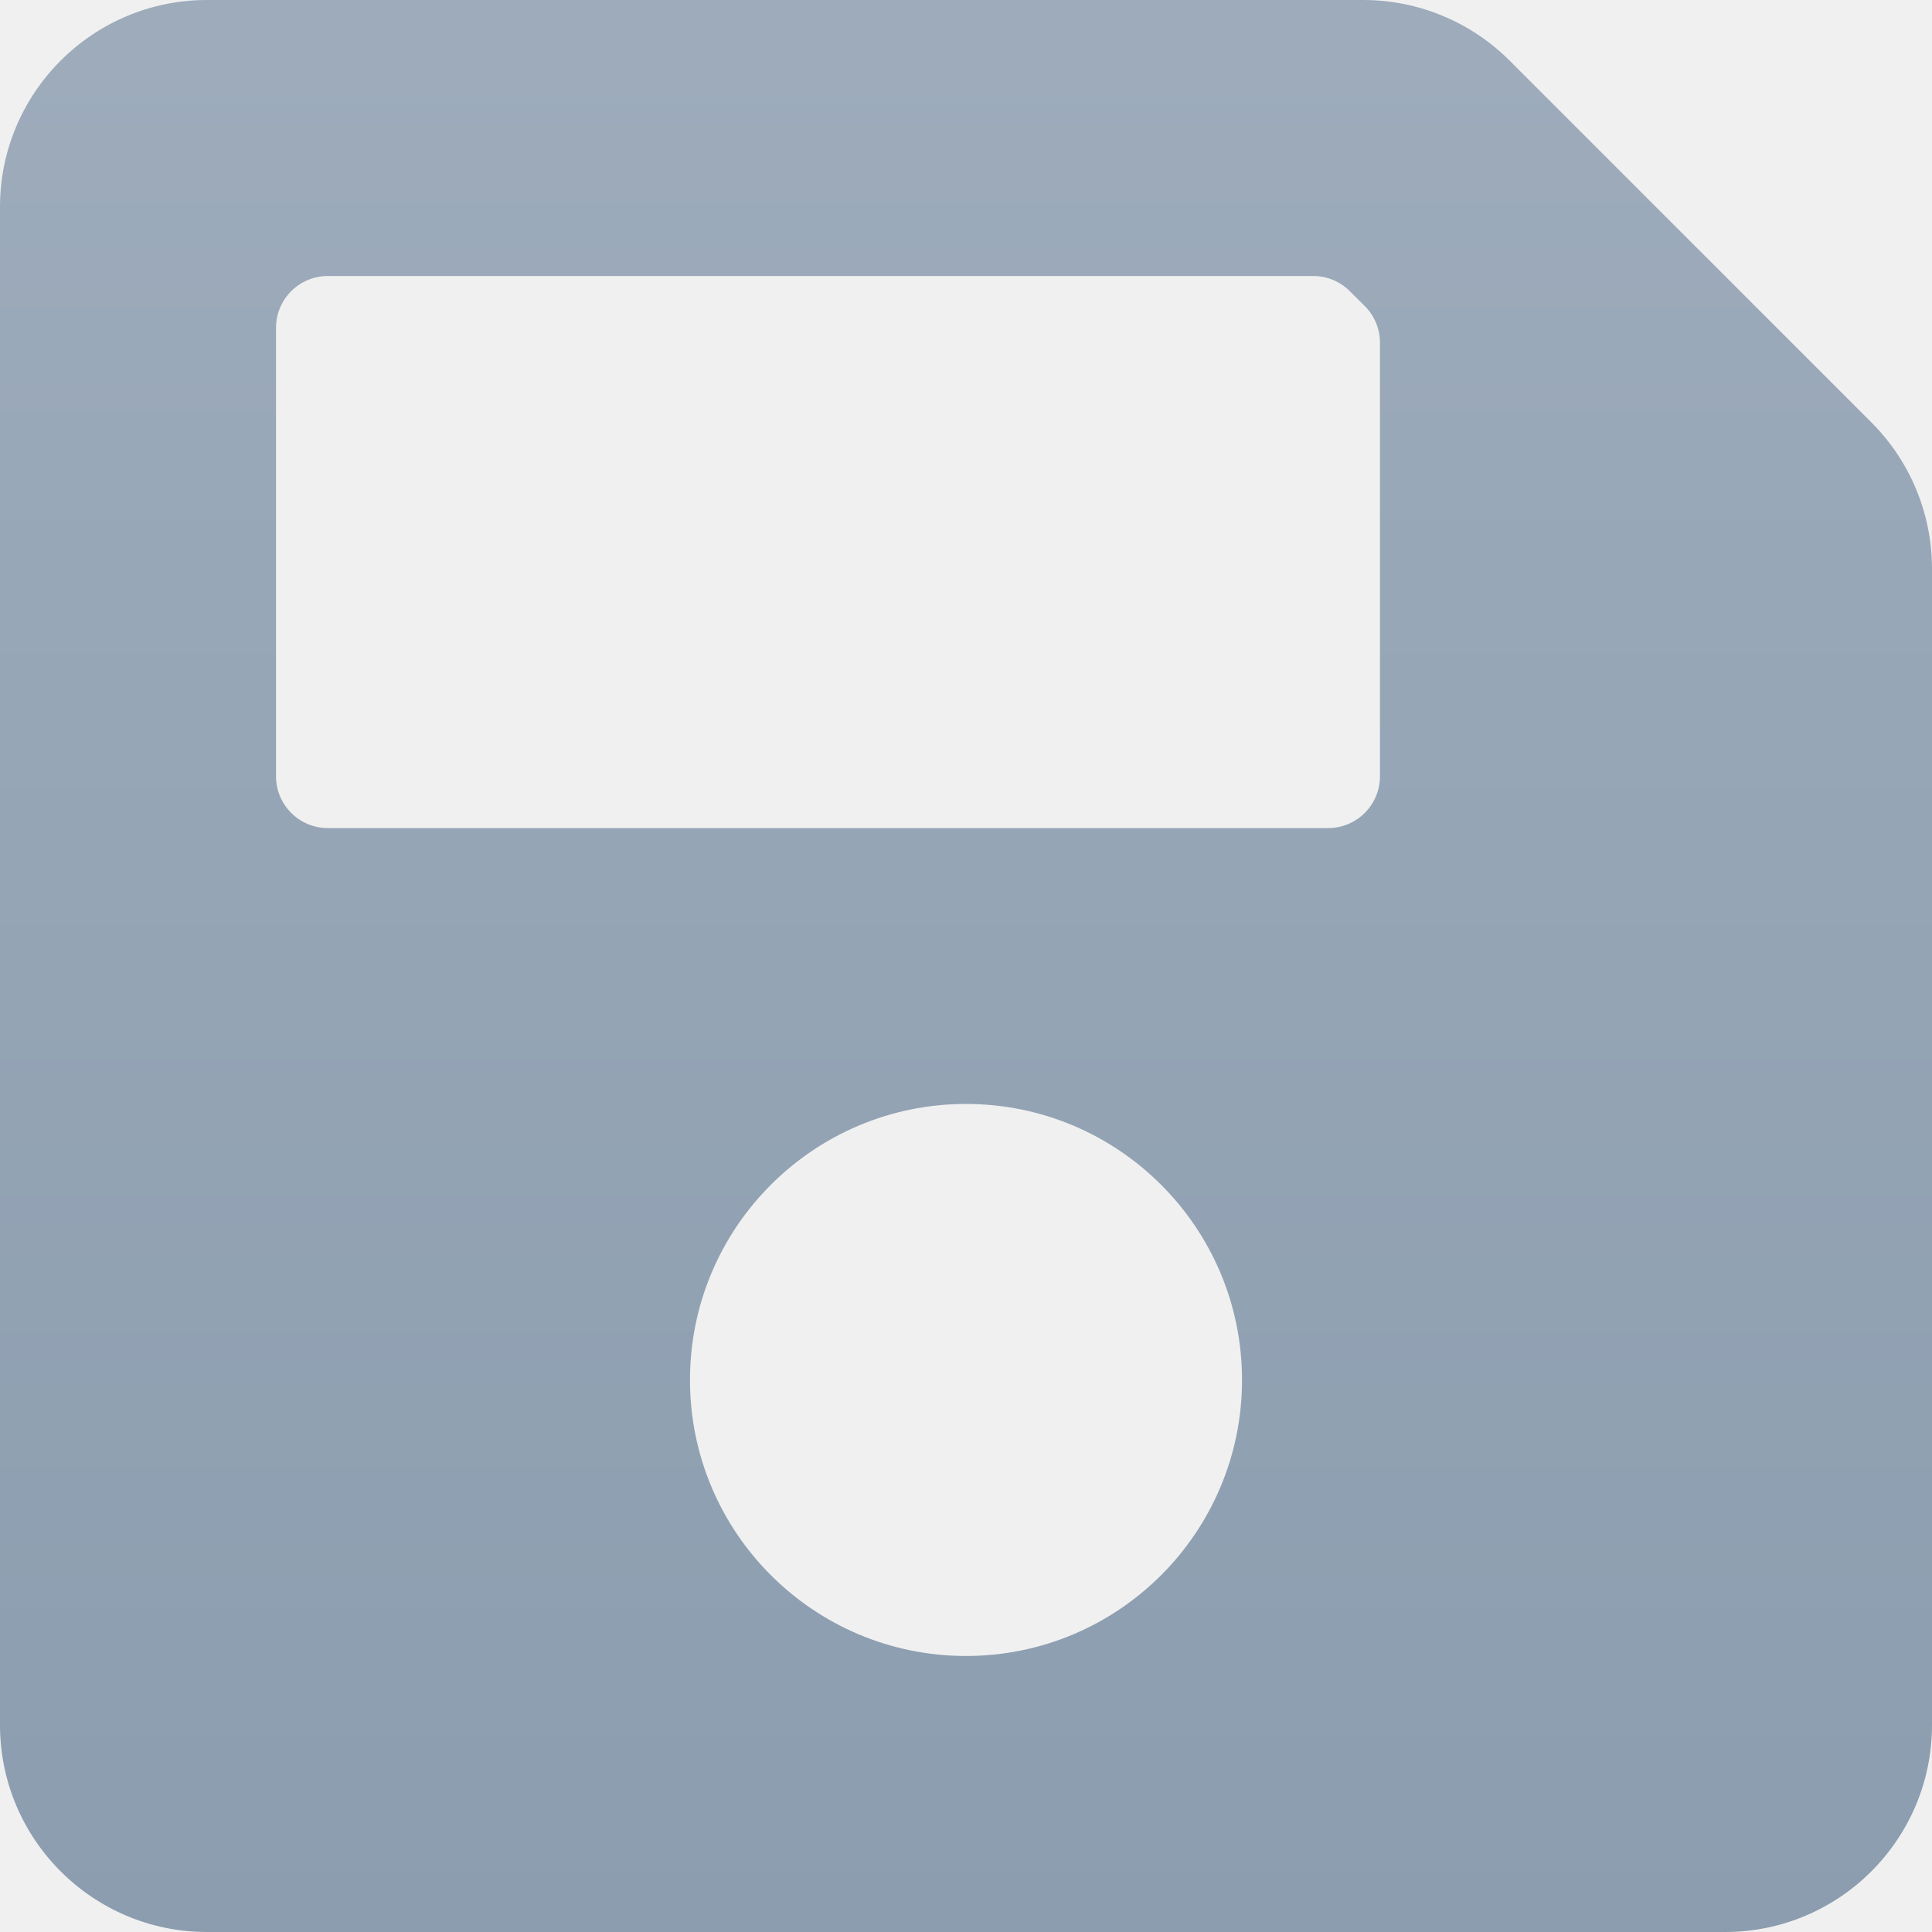
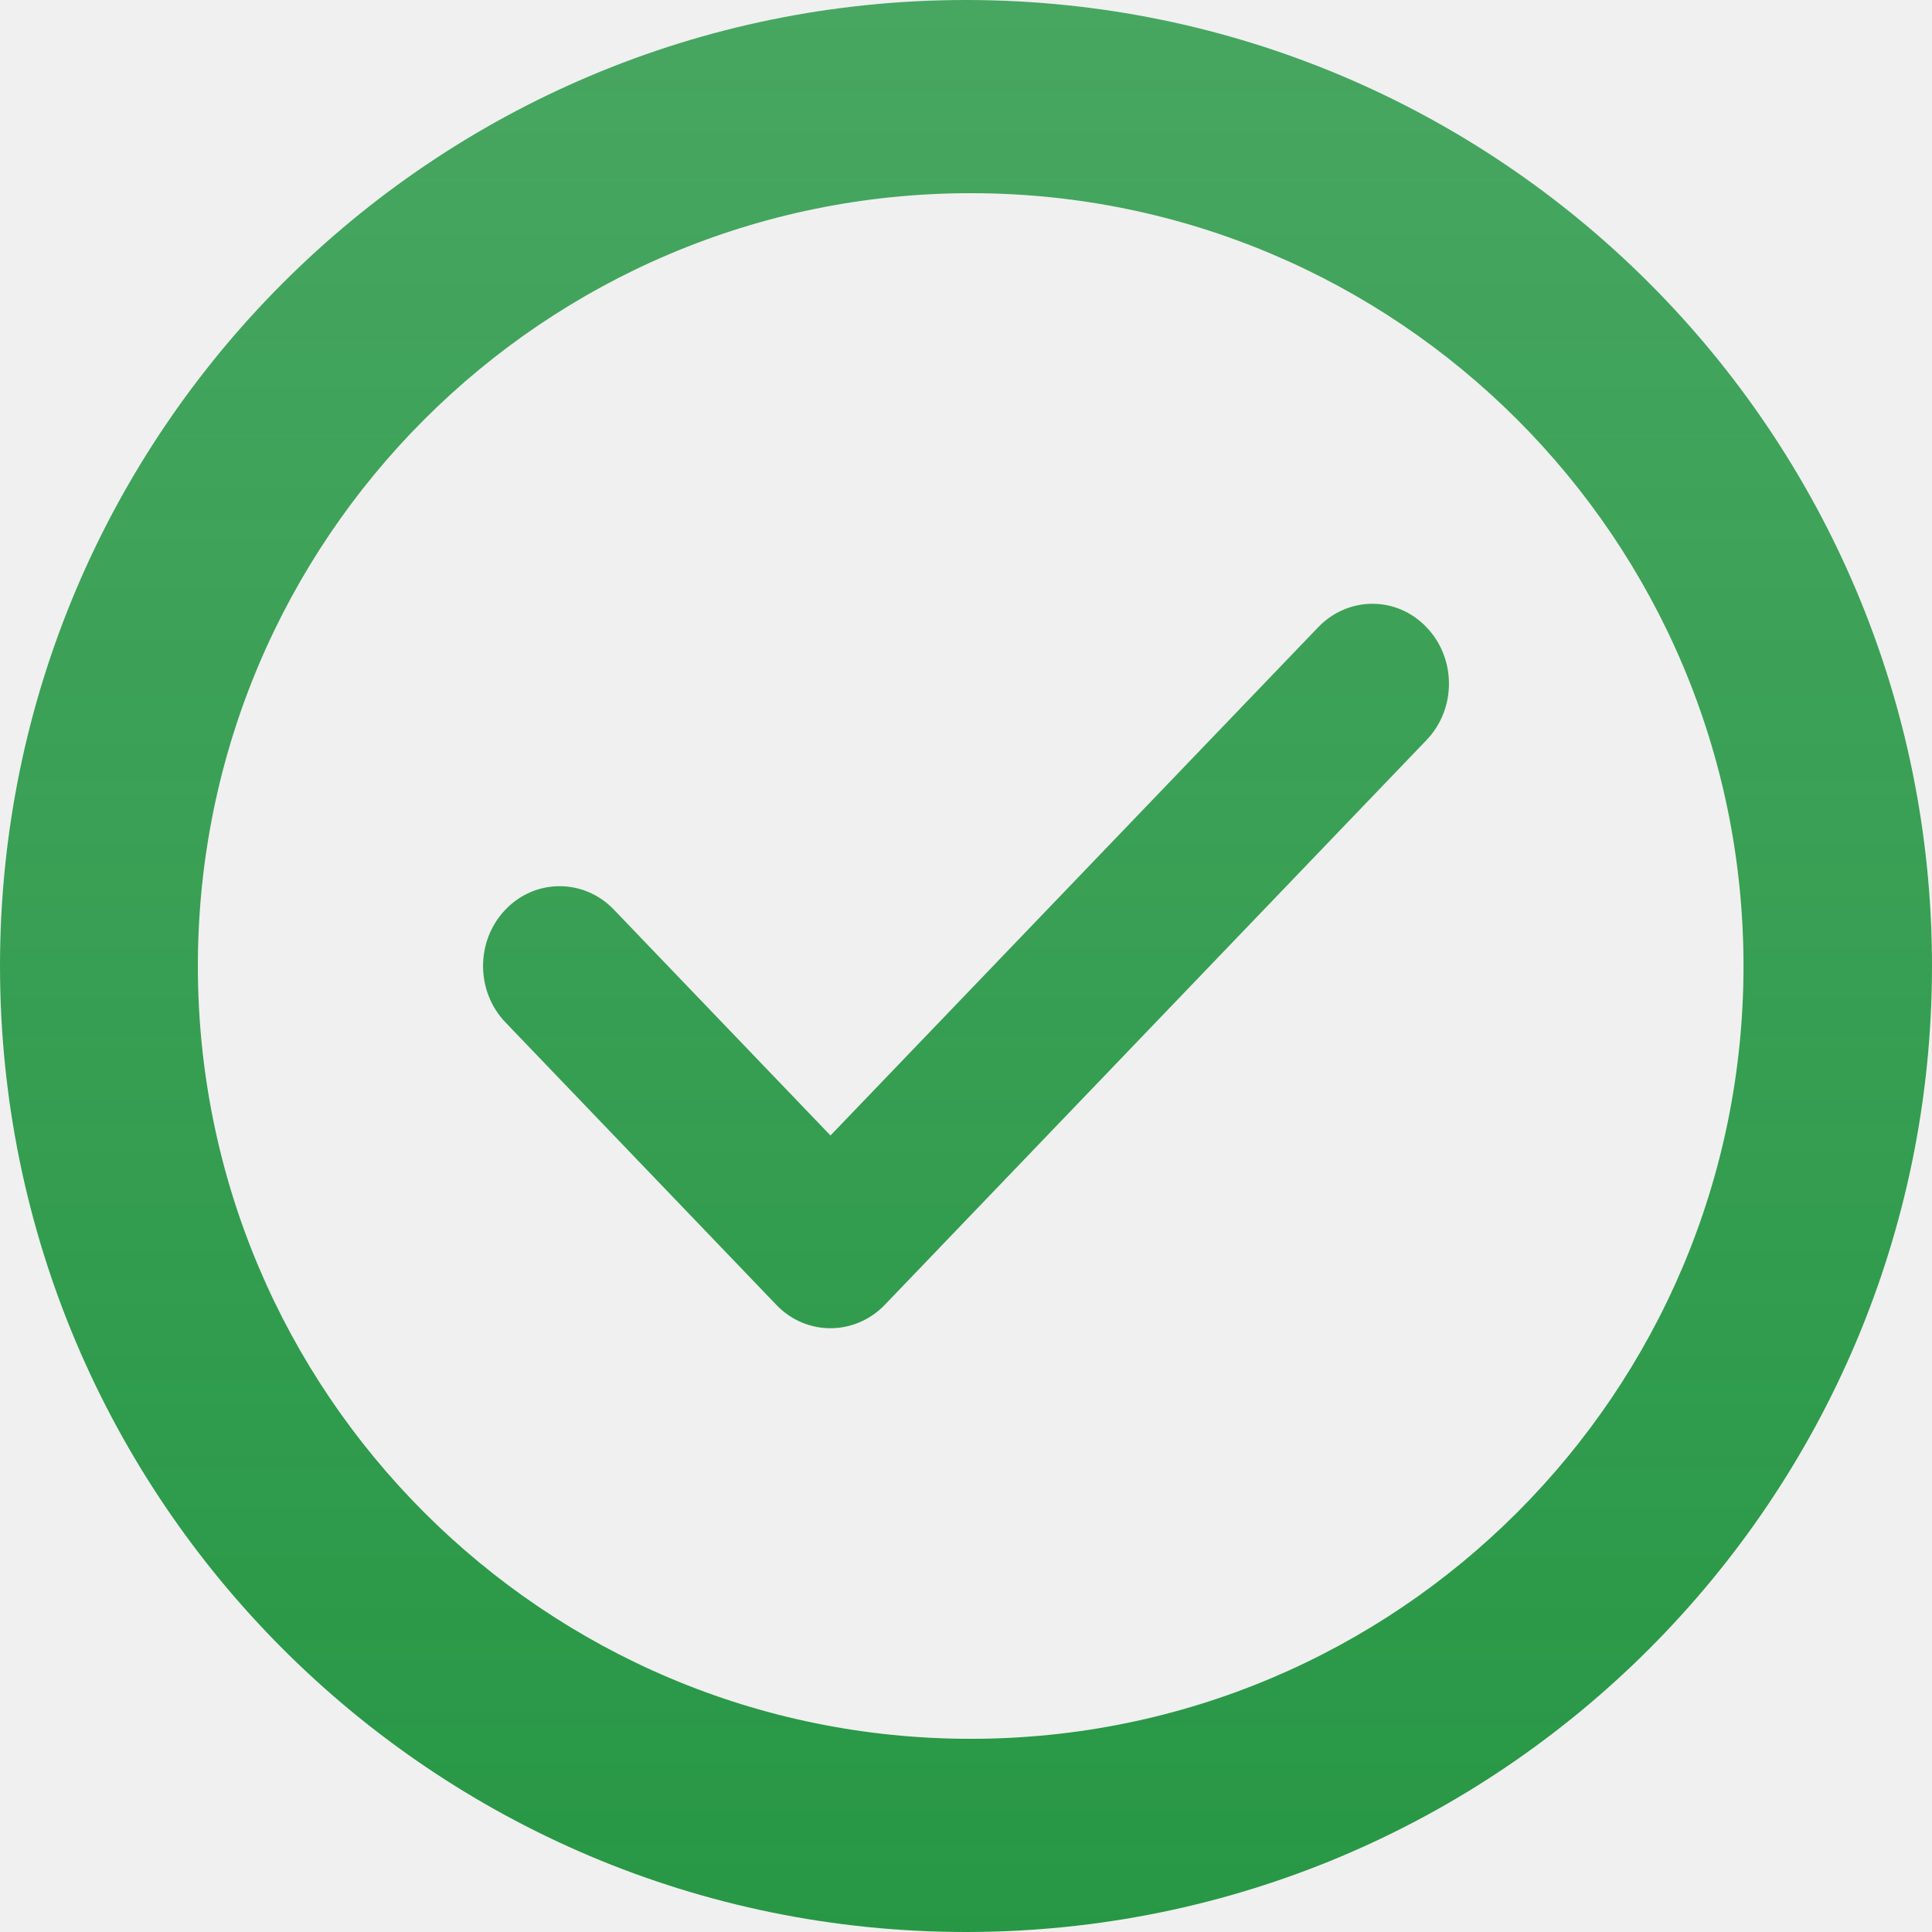
- <svg xmlns="http://www.w3.org/2000/svg" width="15px" height="15px" viewBox="0 0 15 15" version="1.1">
+ <svg xmlns="http://www.w3.org/2000/svg" xmlns:xlink="http://www.w3.org/1999/xlink" width="14px" height="14px" viewBox="0 0 14 14" version="1.1">
  <defs>
-     <linearGradient x1="50%" y1="2.701%" x2="50%" y2="100%" id="linearGradient-1">
-       <stop stop-color="#9DABBB" offset="0%" />
-       <stop stop-color="#8B9DAF" offset="100%" />
+     <linearGradient x1="50%" y1="0%" x2="50%" y2="100%" id="linearGradient-1">
+       <stop stop-color="#279745" stop-opacity="0.85" offset="0%" />
+       <stop stop-color="#279745" offset="100%" />
    </linearGradient>
+     <path d="M7,0 C3.134,0 0,3.134 0,7 C0,10.866 3.134,14 7,14 C10.866,14 14,10.866 14,7 C14,3.134 10.866,0 7,0 L7,0 Z M7.034,12.6 C3.941,12.6 1.434,10.093 1.434,7 C1.434,3.907 3.941,1.4 7.034,1.4 C10.127,1.4 12.634,3.907 12.634,7 C12.634,10.093 10.127,12.6 7.034,12.6 L7.034,12.6 Z M6.018,9.625 C5.876,9.625 5.734,9.569 5.626,9.456 L3.663,7.409 C3.446,7.183 3.446,6.817 3.663,6.591 C3.879,6.365 4.231,6.365 4.448,6.591 L6.018,8.228 L9.552,4.545 C9.769,4.319 10.121,4.318 10.337,4.545 C10.554,4.771 10.554,5.137 10.337,5.363 L6.411,9.456 C6.303,9.568 6.16,9.625 6.018,9.625 Z" id="path-2" />
  </defs>
  <g id="Symbols" stroke="none" stroke-width="1" fill="none" fill-rule="evenodd">
-     <g id="save-solid-(3)" fill="url(#linearGradient-1)" fill-rule="nonzero">
-       <path d="M14.529,3.279 L11.721,0.471 C11.419,0.169 11.011,2.22882727e-06 10.584,0 L1.607,0 C0.72,0 0,0.72 0,1.607 L0,13.393 C0,14.28 0.72,15 1.607,15 L13.393,15 C14.28,15 15,14.28 15,13.393 L15,4.416 C15,3.989 14.831,3.581 14.529,3.279 Z M7.5,12.857 C6.317,12.857 5.357,11.898 5.357,10.714 C5.357,9.531 6.317,8.571 7.5,8.571 C8.683,8.571 9.643,9.531 9.643,10.714 C9.643,11.898 8.683,12.857 7.5,12.857 Z M10.714,2.661 L10.714,6.027 C10.714,6.249 10.534,6.429 10.312,6.429 L2.545,6.429 C2.323,6.429 2.143,6.249 2.143,6.027 L2.143,2.545 C2.143,2.323 2.323,2.143 2.545,2.143 L10.196,2.143 C10.303,2.143 10.405,2.185 10.48,2.261 L10.597,2.377 C10.672,2.452 10.714,2.555 10.714,2.661 Z" id="Shape" />
+     <g id="Icon/System/Checkmark" transform="translate(-1, -1)">
+       <g id="Group-17" transform="translate(1, 1)">
+         <rect id="Rectangle-6" x="0" y="0" width="14" height="14" />
+         <g id="checkocircle">
+           <use fill="#FFFFFF" xlink:href="#path-2" />
+           <use fill="url(#linearGradient-1)" xlink:href="#path-2" />
+         </g>
+       </g>
    </g>
  </g>
</svg>
